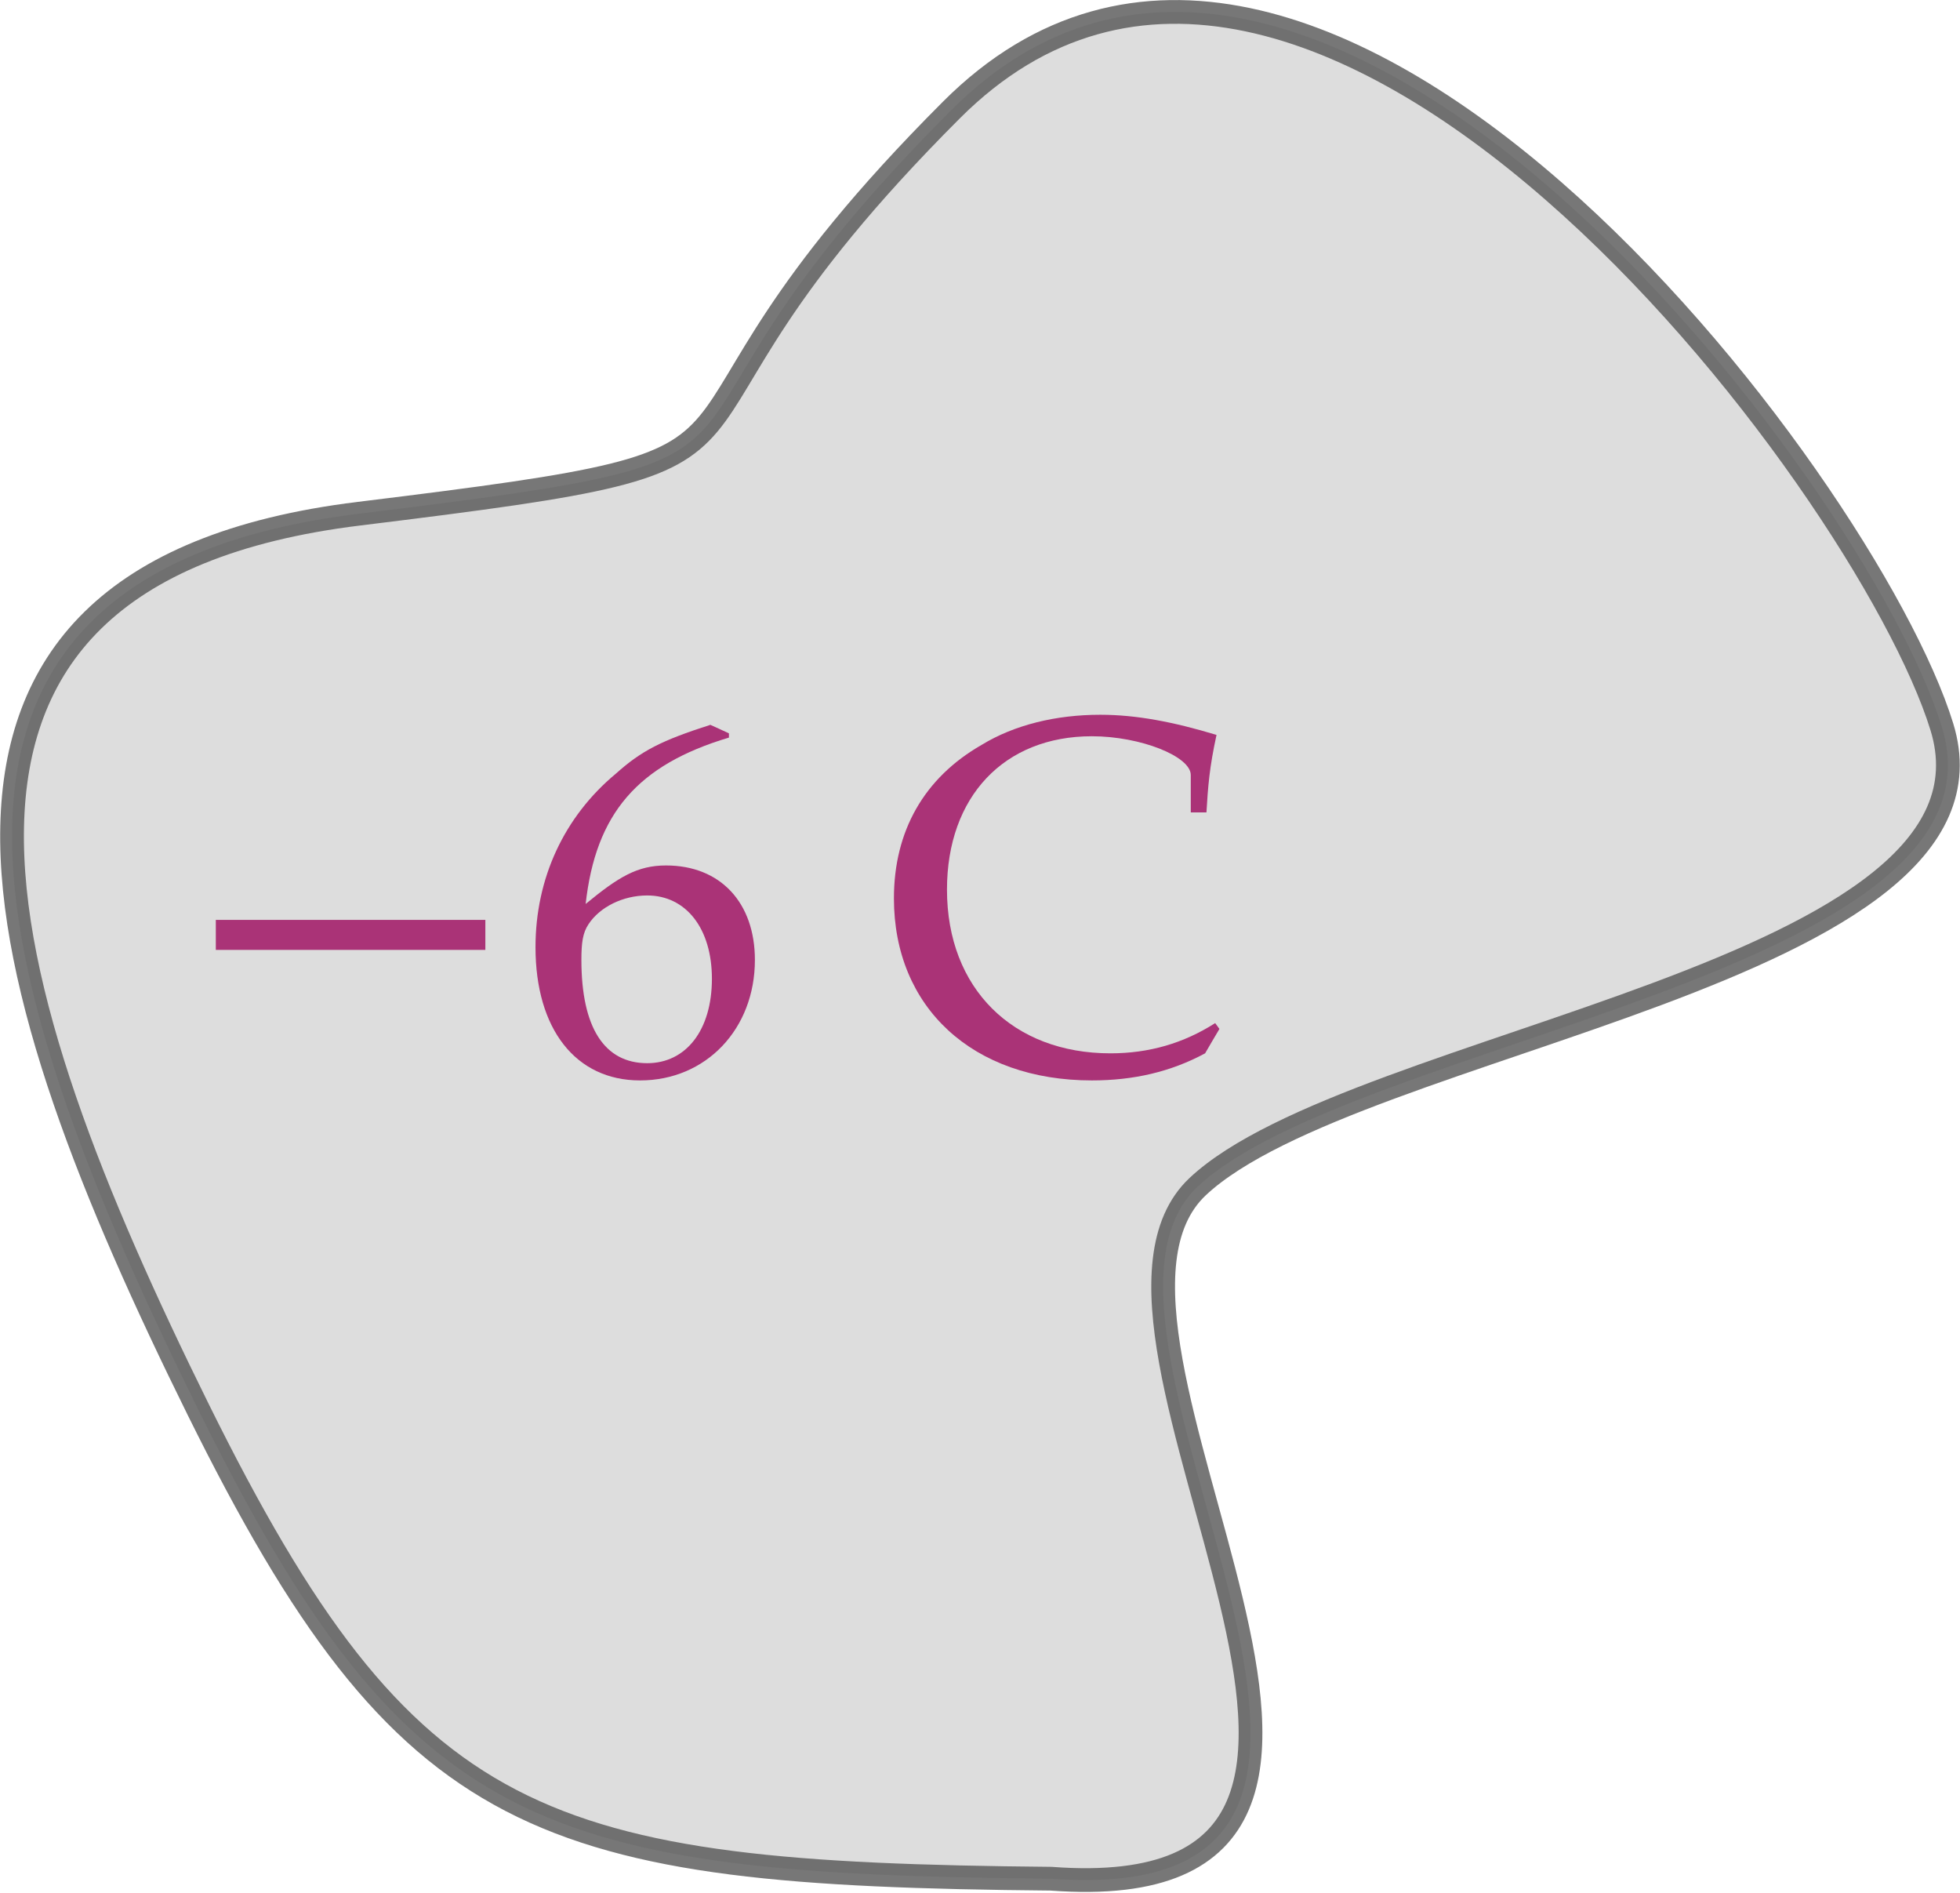
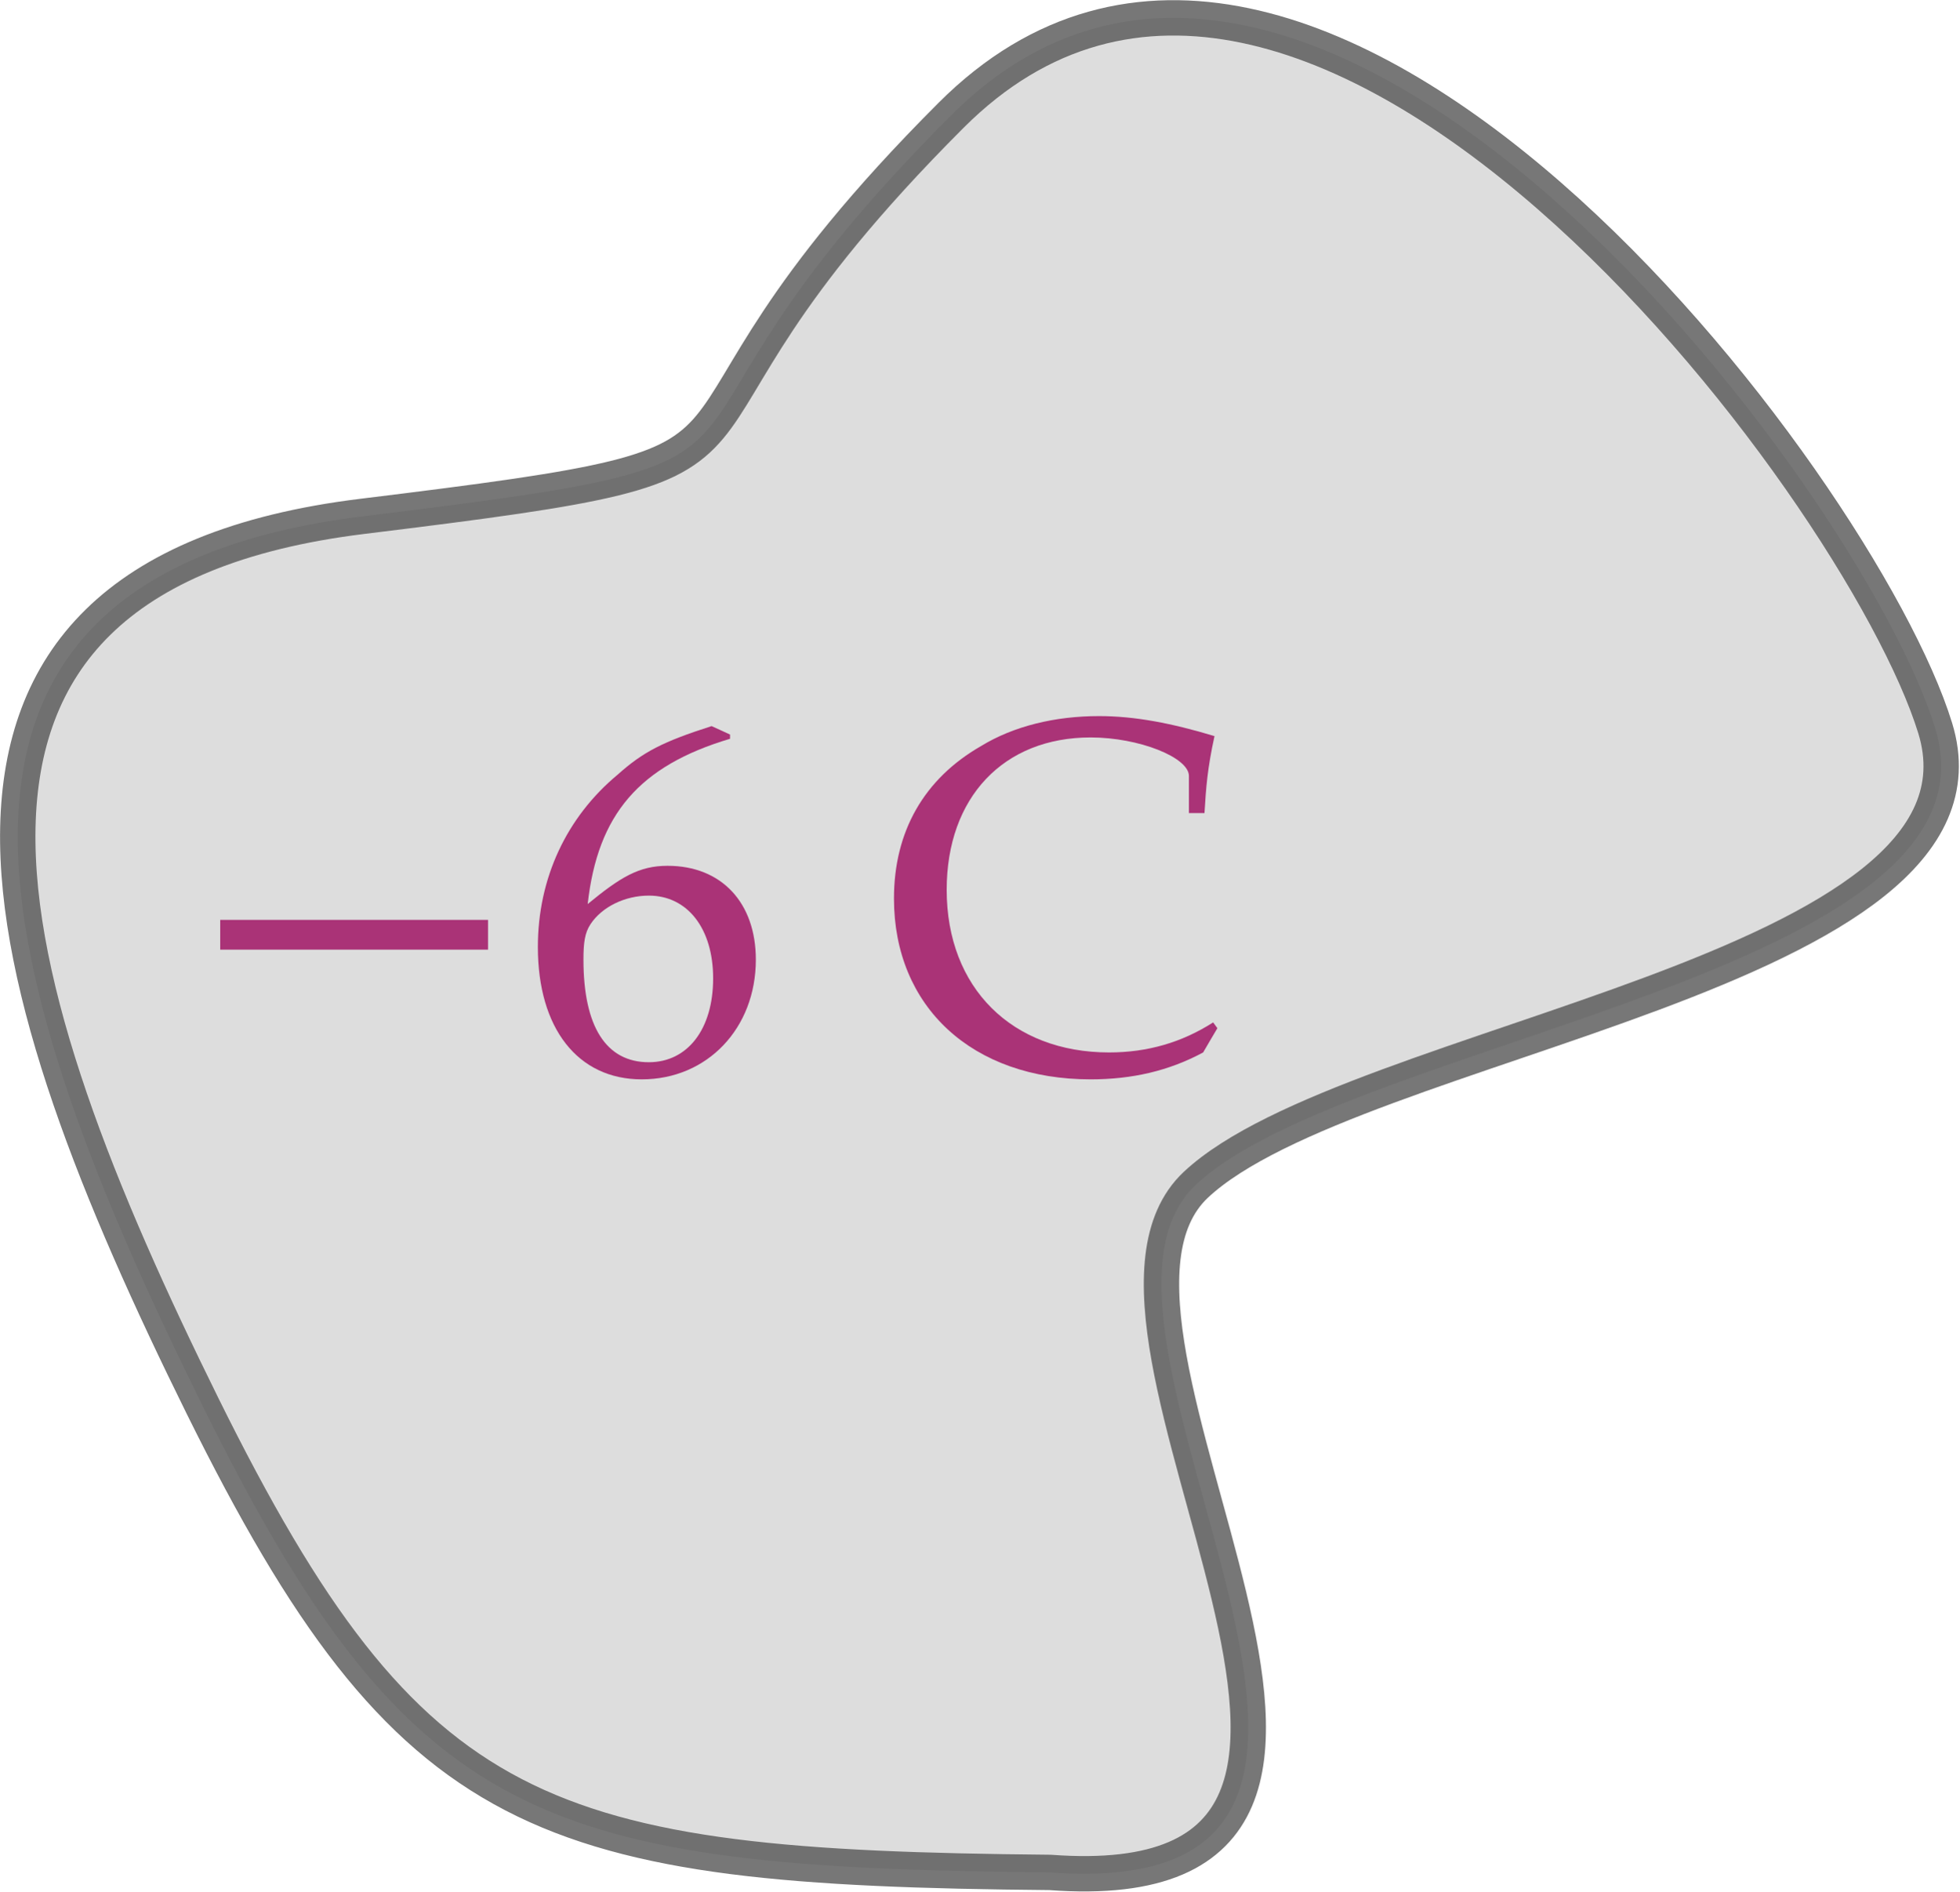
- <svg xmlns="http://www.w3.org/2000/svg" xmlns:ns1="http://xml.openoffice.org/svg/export" version="1.2" viewBox="19996 4980 8755 8451" preserveAspectRatio="xMidYMid" fill-rule="evenodd" stroke-width="28.222" stroke-linejoin="round" xml:space="preserve">
+ <svg xmlns="http://www.w3.org/2000/svg" xmlns:ns1="http://xml.openoffice.org/svg/export" version="1.2" viewBox="19970 4953 8808 8504" preserveAspectRatio="xMidYMid" fill-rule="evenodd" stroke-width="28.222" stroke-linejoin="round" xml:space="preserve">
  <defs class="EmbeddedBulletChars">
    <g id="bullet-char-template-57356" transform="scale(0.0004882812,-0.0004882812)">
      <path d="M 580,1141 L 1163,571 580,0 -4,571 580,1141 Z" />
    </g>
    <g id="bullet-char-template-57354" transform="scale(0.0004882812,-0.0004882812)">
      <path d="M 8,1128 L 1137,1128 1137,0 8,0 8,1128 Z" />
    </g>
    <g id="bullet-char-template-10146" transform="scale(0.0004882812,-0.0004882812)">
      <path d="M 174,0 L 602,739 174,1481 1456,739 174,0 Z M 1358,739 L 309,1346 659,739 1358,739 Z" />
    </g>
    <g id="bullet-char-template-10132" transform="scale(0.0004882812,-0.0004882812)">
      <path d="M 2015,739 L 1276,0 717,0 1260,543 174,543 174,936 1260,936 717,1481 1274,1481 2015,739 Z" />
    </g>
    <g id="bullet-char-template-10007" transform="scale(0.0004882812,-0.0004882812)">
      <path d="M 0,-2 C -7,14 -16,27 -25,37 L 356,567 C 262,823 215,952 215,954 215,979 228,992 255,992 264,992 276,990 289,987 310,991 331,999 354,1012 L 381,999 492,748 772,1049 836,1024 860,1049 C 881,1039 901,1025 922,1006 886,937 835,863 770,784 769,783 710,716 594,584 L 774,223 C 774,196 753,168 711,139 L 727,119 C 717,90 699,76 672,76 641,76 570,178 457,381 L 164,-76 C 142,-110 111,-127 72,-127 30,-127 9,-110 8,-76 1,-67 -2,-52 -2,-32 -2,-23 -1,-13 0,-2 Z" />
    </g>
    <g id="bullet-char-template-10004" transform="scale(0.0004882812,-0.0004882812)">
      <path d="M 285,-33 C 182,-33 111,30 74,156 52,228 41,333 41,471 41,549 55,616 82,672 116,743 169,778 240,778 293,778 328,747 346,684 L 369,508 C 377,444 397,411 428,410 L 1163,1116 C 1174,1127 1196,1133 1229,1133 1271,1133 1292,1118 1292,1087 L 1292,965 C 1292,929 1282,901 1262,881 L 442,47 C 390,-6 338,-33 285,-33 Z" />
    </g>
    <g id="bullet-char-template-9679" transform="scale(0.0004882812,-0.0004882812)">
      <path d="M 813,0 C 632,0 489,54 383,161 276,268 223,411 223,592 223,773 276,916 383,1023 489,1130 632,1184 813,1184 992,1184 1136,1130 1245,1023 1353,916 1407,772 1407,592 1407,412 1353,268 1245,161 1136,54 992,0 813,0 Z" />
    </g>
    <g id="bullet-char-template-8226" transform="scale(0.0004882812,-0.0004882812)">
      <path d="M 346,457 C 273,457 209,483 155,535 101,586 74,649 74,723 74,796 101,859 155,911 209,963 273,989 346,989 419,989 480,963 531,910 582,859 608,796 608,723 608,648 583,586 532,535 482,483 420,457 346,457 Z" />
    </g>
    <g id="bullet-char-template-8211" transform="scale(0.0004882812,-0.0004882812)">
      <path d="M -4,459 L 1135,459 1135,606 -4,606 -4,459 Z" />
    </g>
    <g id="bullet-char-template-61548" transform="scale(0.0004882812,-0.0004882812)">
      <path d="M 173,740 C 173,903 231,1043 346,1159 462,1274 601,1332 765,1332 928,1332 1067,1274 1183,1159 1299,1043 1357,903 1357,740 1357,577 1299,437 1183,322 1067,206 928,148 765,148 601,148 462,206 346,322 231,437 173,577 173,740 Z" />
    </g>
  </defs>
  <g ns1:name="page5" class="Page">
    <g class="com.sun.star.drawing.ClosedBezierShape">
      <g id="id3">
-         <rect class="BoundingBox" stroke="none" fill="none" x="19996" y="4980" width="8755" height="8451" />
+         <rect class="BoundingBox" stroke="none" fill="none" x="19970" y="4953" width="8808" height="8504" />
        <path fill="rgb(85,85,85)" fill-opacity="0.2" stroke="none" d="M 25346,10279 C 26047,9622 29009,9327 28670,8226 28331,7125 25855,3862 24246,5471 22637,7080 23843,6999 21600,7274 19357,7549 19950,9390 20881,11274 21813,13158 22406,13349 24691,13370 26659,13517 24648,10936 25346,10279 Z" />
        <g style="opacity: 0.8">
-           <path fill="none" stroke="rgb(85,85,85)" stroke-width="106" stroke-linejoin="round" d="M 25346,10279 C 26047,9622 29009,9327 28670,8226 28331,7125 25855,3862 24246,5471 22637,7080 23843,6999 21600,7274 19357,7549 19950,9390 20881,11274 21813,13158 22406,13349 24691,13370 26659,13517 24648,10936 25346,10279 Z" />
+           <path fill="none" stroke="rgb(85,85,85)" stroke-width="159" stroke-linejoin="round" d="M 25346,10279 C 26047,9622 29009,9327 28670,8226 28331,7125 25855,3862 24246,5471 22637,7080 23843,6999 21600,7274 19357,7549 19950,9390 20881,11274 21813,13158 22406,13349 24691,13370 26659,13517 24648,10936 25346,10279 Z" />
        </g>
      </g>
    </g>
    <g class="Group">
      <g class="com.sun.star.drawing.ClosedBezierShape">
        <g id="id4">
          <rect class="BoundingBox" stroke="none" fill="none" x="20959" y="9087" width="1206" height="137" />
          <path fill="rgb(170,51,119)" stroke="none" d="M 20960,9088 C 21361,9088 21762,9088 22164,9088 22164,9133 22164,9178 22164,9222 21762,9222 21361,9222 20960,9222 20960,9178 20960,9133 20960,9088 Z" />
        </g>
      </g>
      <g class="com.sun.star.drawing.ClosedBezierShape">
        <g id="id5">
          <rect class="BoundingBox" stroke="none" fill="none" x="22387" y="8216" width="982" height="1591" />
          <path fill="rgb(170,51,119)" stroke="none" d="M 23368,9267 C 23368,9011 23214,8845 22971,8845 22843,8845 22759,8896 22612,9017 22657,8614 22843,8396 23252,8274 23252,8268 23252,8262 23252,8255 23225,8242 23197,8230 23169,8217 22951,8287 22862,8332 22747,8435 22516,8627 22388,8902 22388,9210 22388,9575 22567,9805 22855,9805 23150,9805 23368,9575 23368,9267 Z M 23176,9351 C 23176,9581 23060,9728 22887,9728 22695,9728 22593,9568 22593,9267 22593,9190 22599,9146 22625,9107 22676,9030 22779,8979 22887,8979 23060,8979 23176,9126 23176,9351 Z" />
        </g>
      </g>
      <g class="com.sun.star.drawing.ClosedBezierShape">
        <g id="id6">
          <rect class="BoundingBox" stroke="none" fill="none" x="23989" y="8172" width="1455" height="1635" />
          <path fill="rgb(170,51,119)" stroke="none" d="M 25443,9575 C 25437,9566 25430,9558 25424,9549 25283,9639 25129,9684 24956,9684 24521,9684 24226,9395 24226,8953 24226,8537 24482,8268 24873,8268 25091,8268 25315,8358 25315,8441 25315,8497 25315,8552 25315,8608 25338,8608 25362,8608 25385,8608 25392,8492 25398,8409 25430,8262 25238,8204 25072,8172 24911,8172 24713,8172 24527,8217 24380,8307 24124,8454 23989,8691 23989,8992 23989,9479 24341,9805 24873,9805 25059,9805 25225,9767 25379,9684 25400,9647 25422,9611 25443,9575 Z" />
        </g>
      </g>
    </g>
  </g>
</svg>
